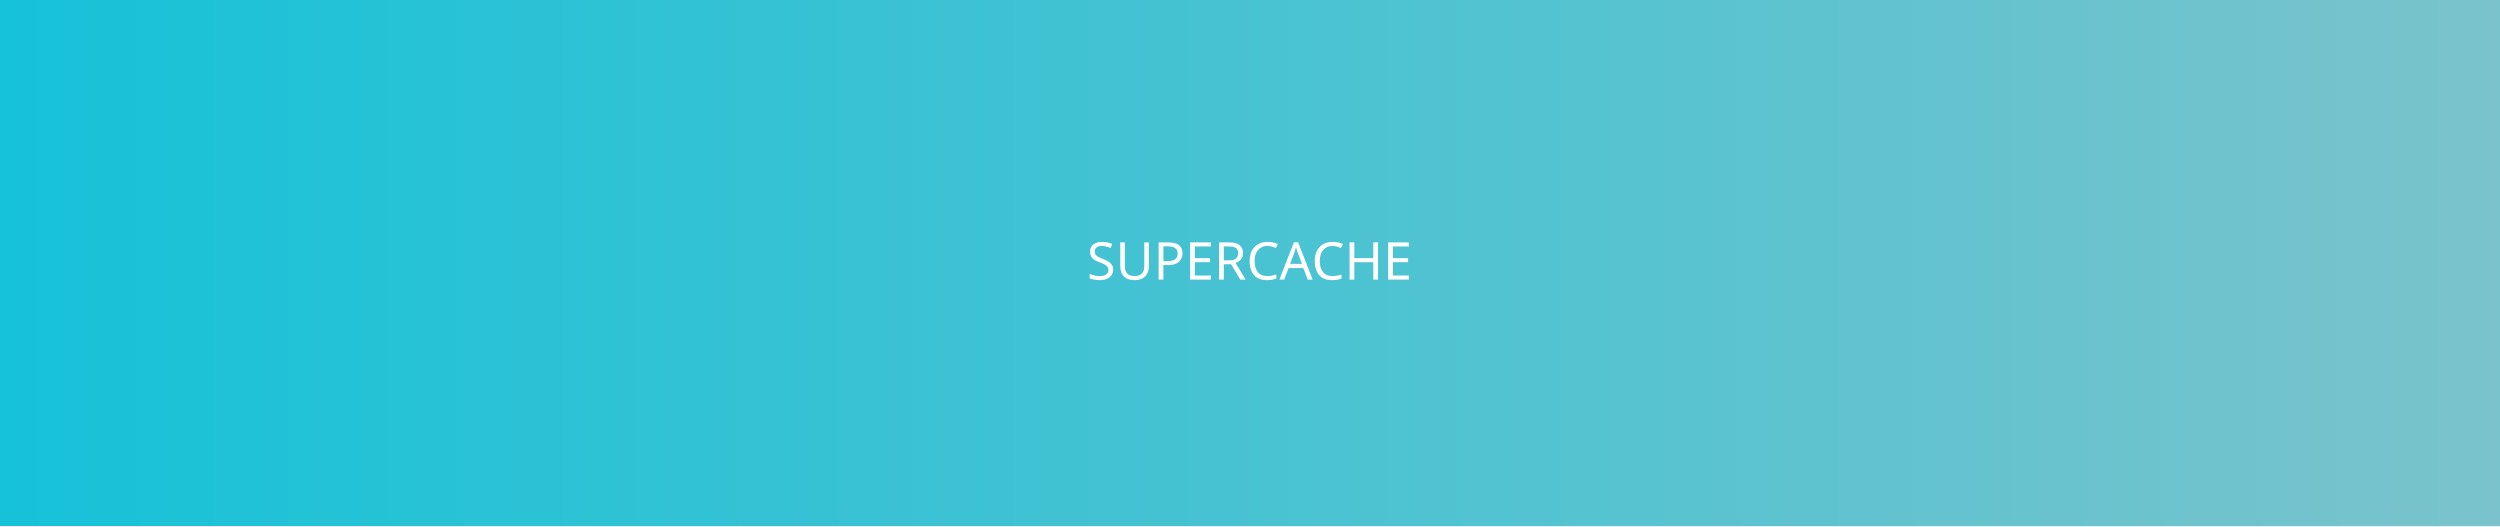
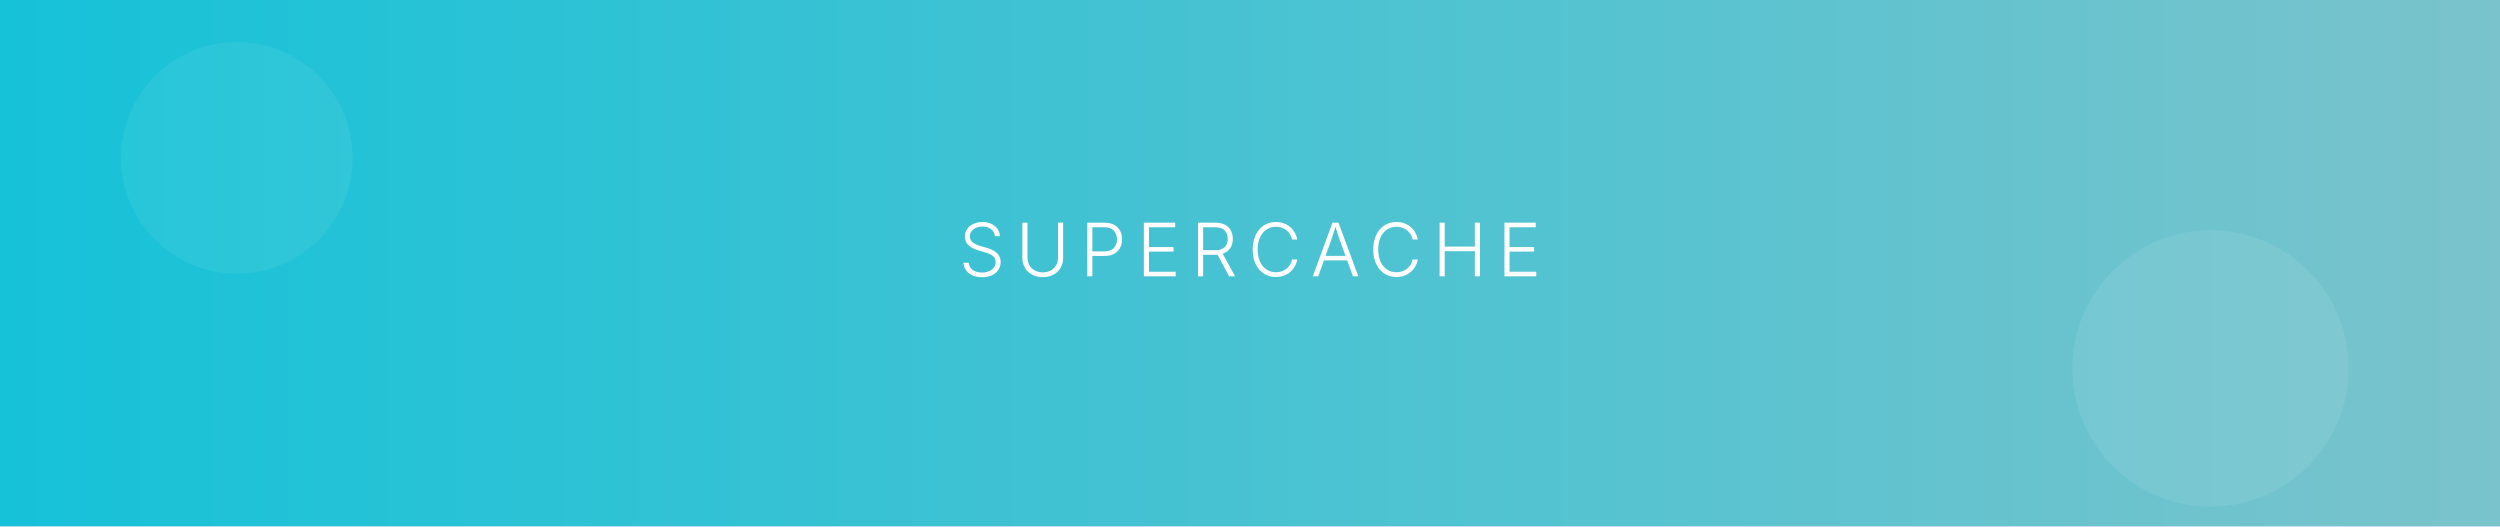
- <svg xmlns="http://www.w3.org/2000/svg" version="1.1" id="Layer_1" x="0px" y="0px" viewBox="0 0 288 60.6" style="enable-background:new 0 0 288 60.6;" xml:space="preserve">
-   <style type="text/css">
- 	.st0{fill:url(#SVGID_1_);}
- 	.st1{fill:#FFFFFF;}
- 	.st2{font-family:'PerpetuaTitlingMT-Light';}
- 	.st3{font-size:6px;}
- </style>
-   <linearGradient id="SVGID_1_" gradientUnits="userSpaceOnUse" x1="0" y1="31.7" x2="288" y2="31.7" gradientTransform="matrix(1 0 0 -1 0 62)">
-     <stop offset="0" style="stop-color:#16C2D8" />
-     <stop offset="1" style="stop-color:#7AC3CC" />
-   </linearGradient>
-   <rect y="0" class="st0" width="288" height="60.6" />
-   <text transform="matrix(1 0 0 1 125.2163 32.2089)" class="st1 st2 st3">SUPERCACHE</text>
+ <svg xmlns="http://www.w3.org/2000/svg" viewBox="0 0 1900 400" role="img" aria-label="Supercache">
+   <defs>
+     <linearGradient id="supercache-bg" x1="0" y1="200" x2="1900" y2="200" gradientUnits="userSpaceOnUse">
+       <stop offset="0" stop-color="#16C2D8" />
+       <stop offset="1" stop-color="#7AC3CC" />
+     </linearGradient>
+   </defs>
+   <rect width="1900" height="400" fill="url(#supercache-bg)" />
+   <circle cx="1680" cy="280" r="105" fill="#fff" opacity="0.08" />
+   <circle cx="180" cy="120" r="88" fill="#fff" opacity="0.06" />
+   <text x="950" y="210" fill="#fff" font-family="ui-sans-serif, system-ui, -apple-system, BlinkMacSystemFont, 'Segoe UI', sans-serif" font-size="56" font-weight="300" letter-spacing="0.14em" text-anchor="middle">SUPERCACHE</text>
</svg>
